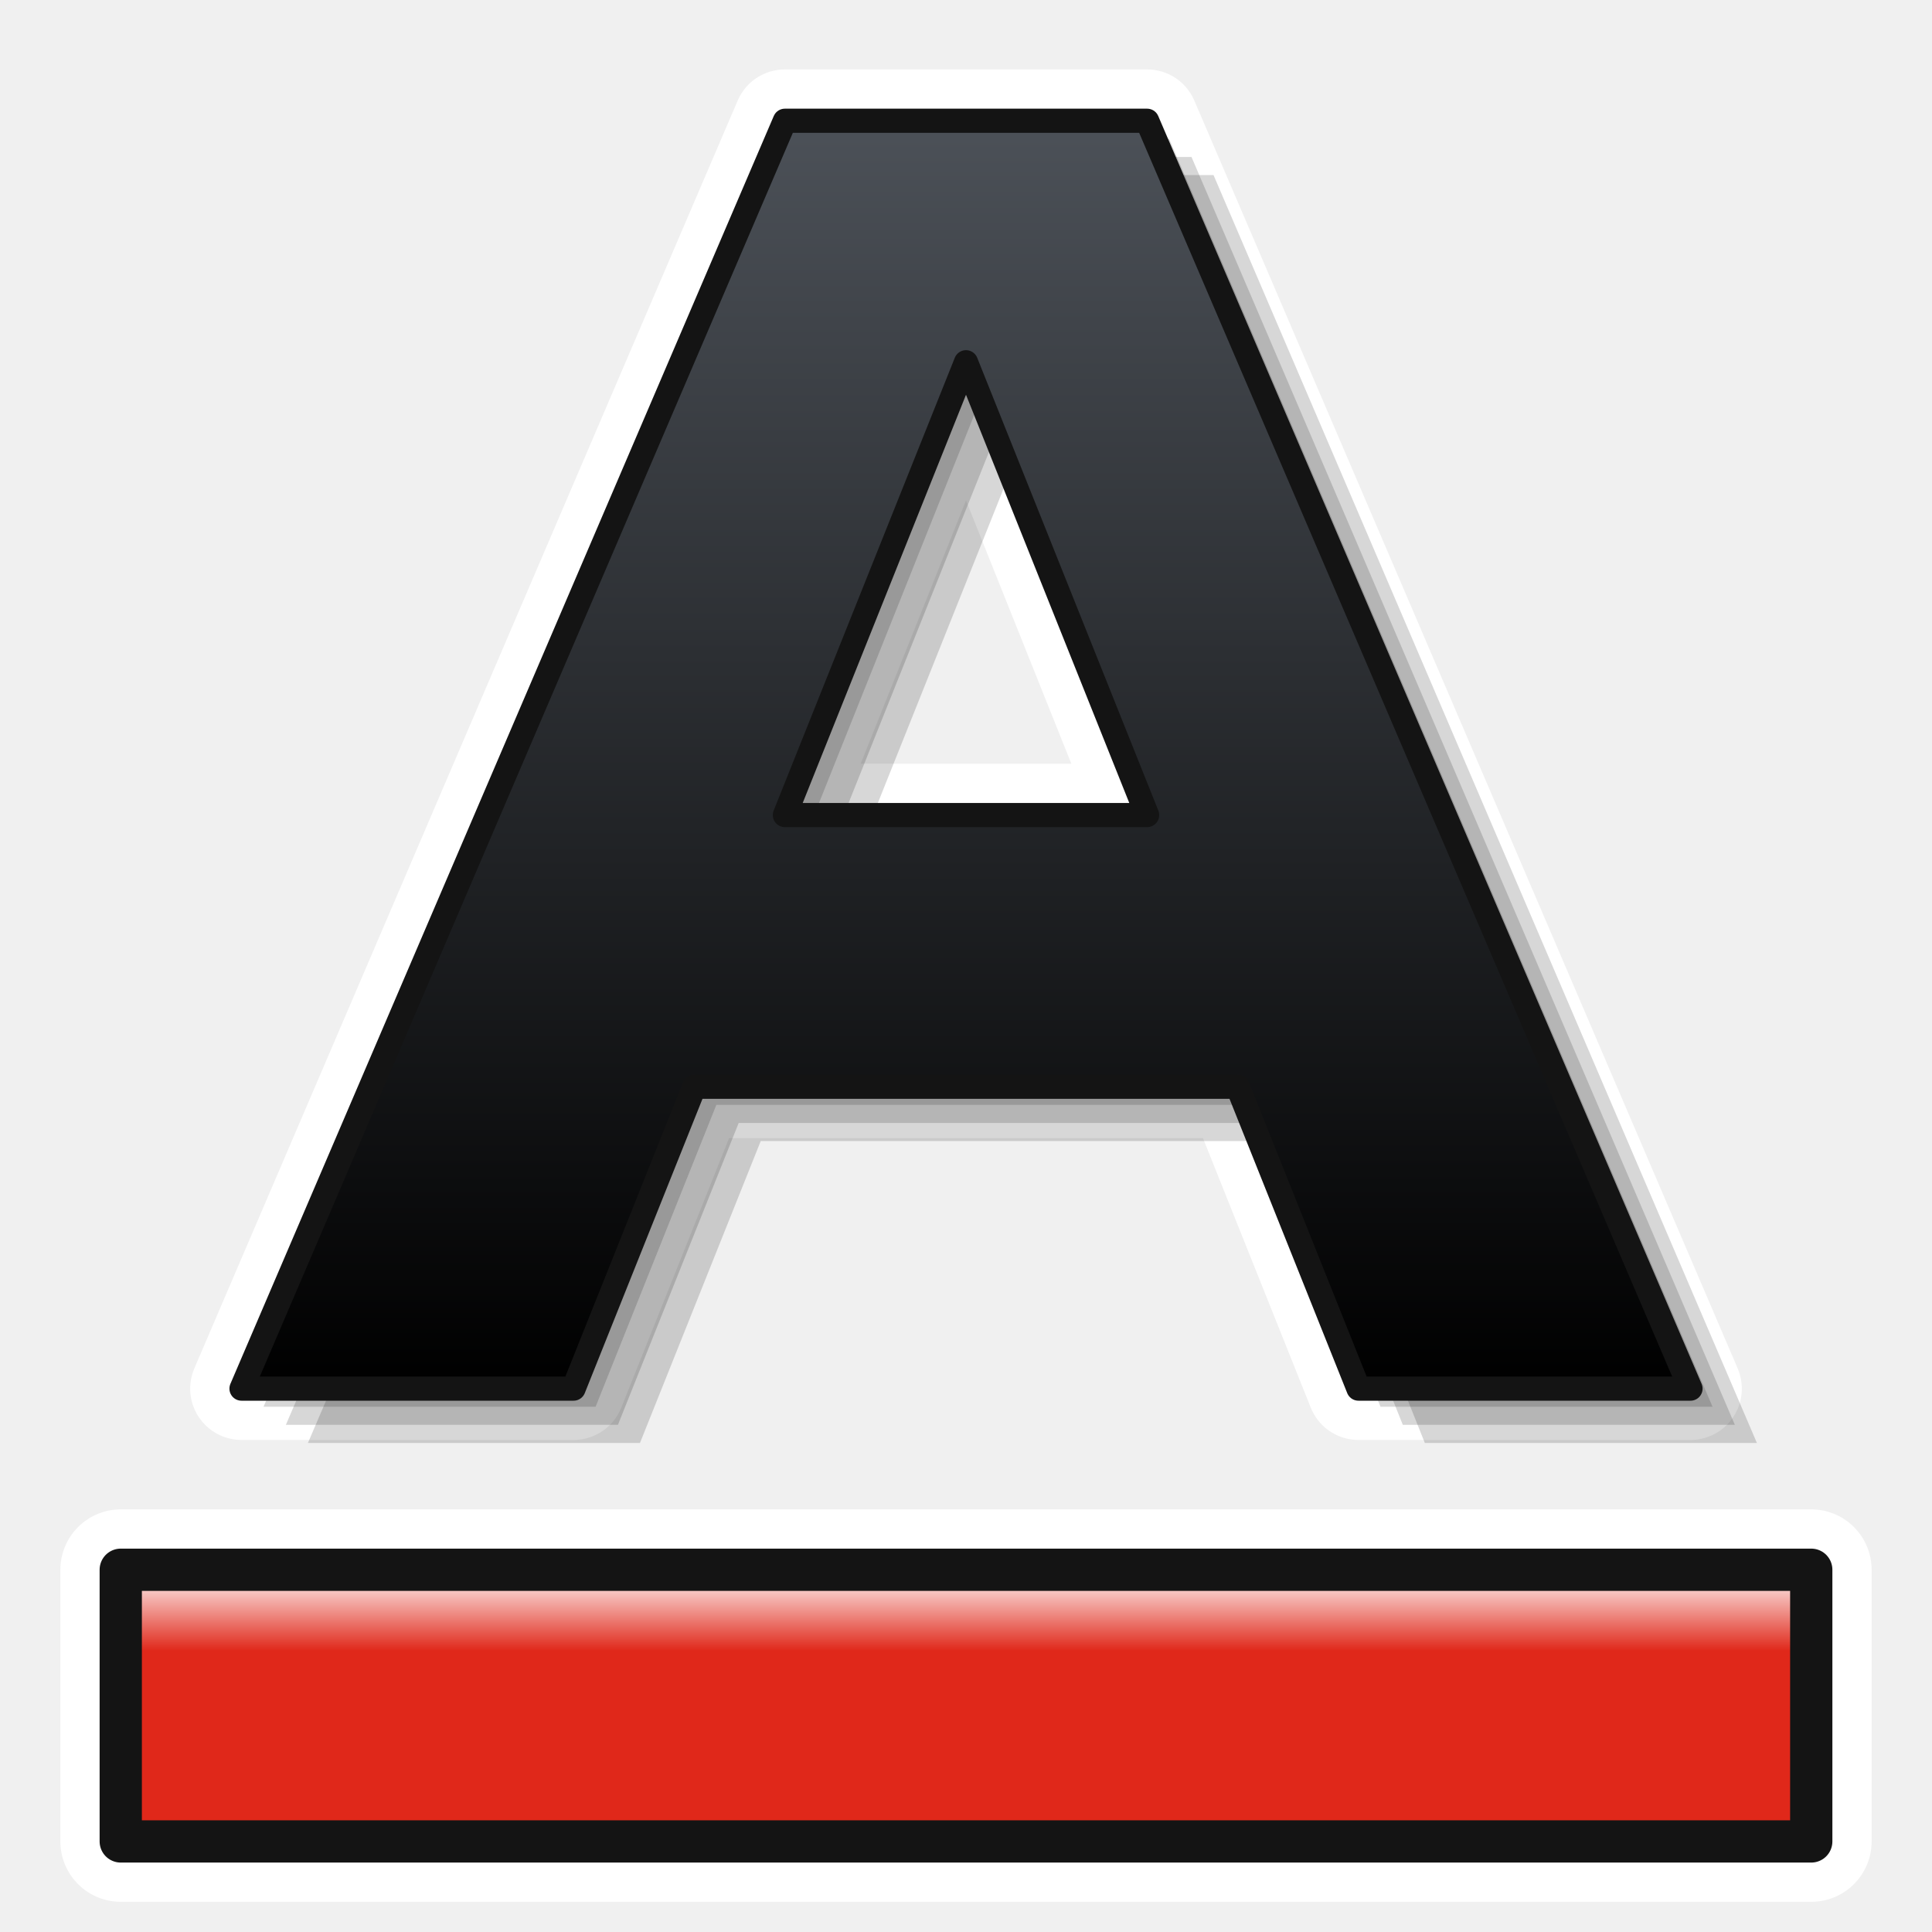
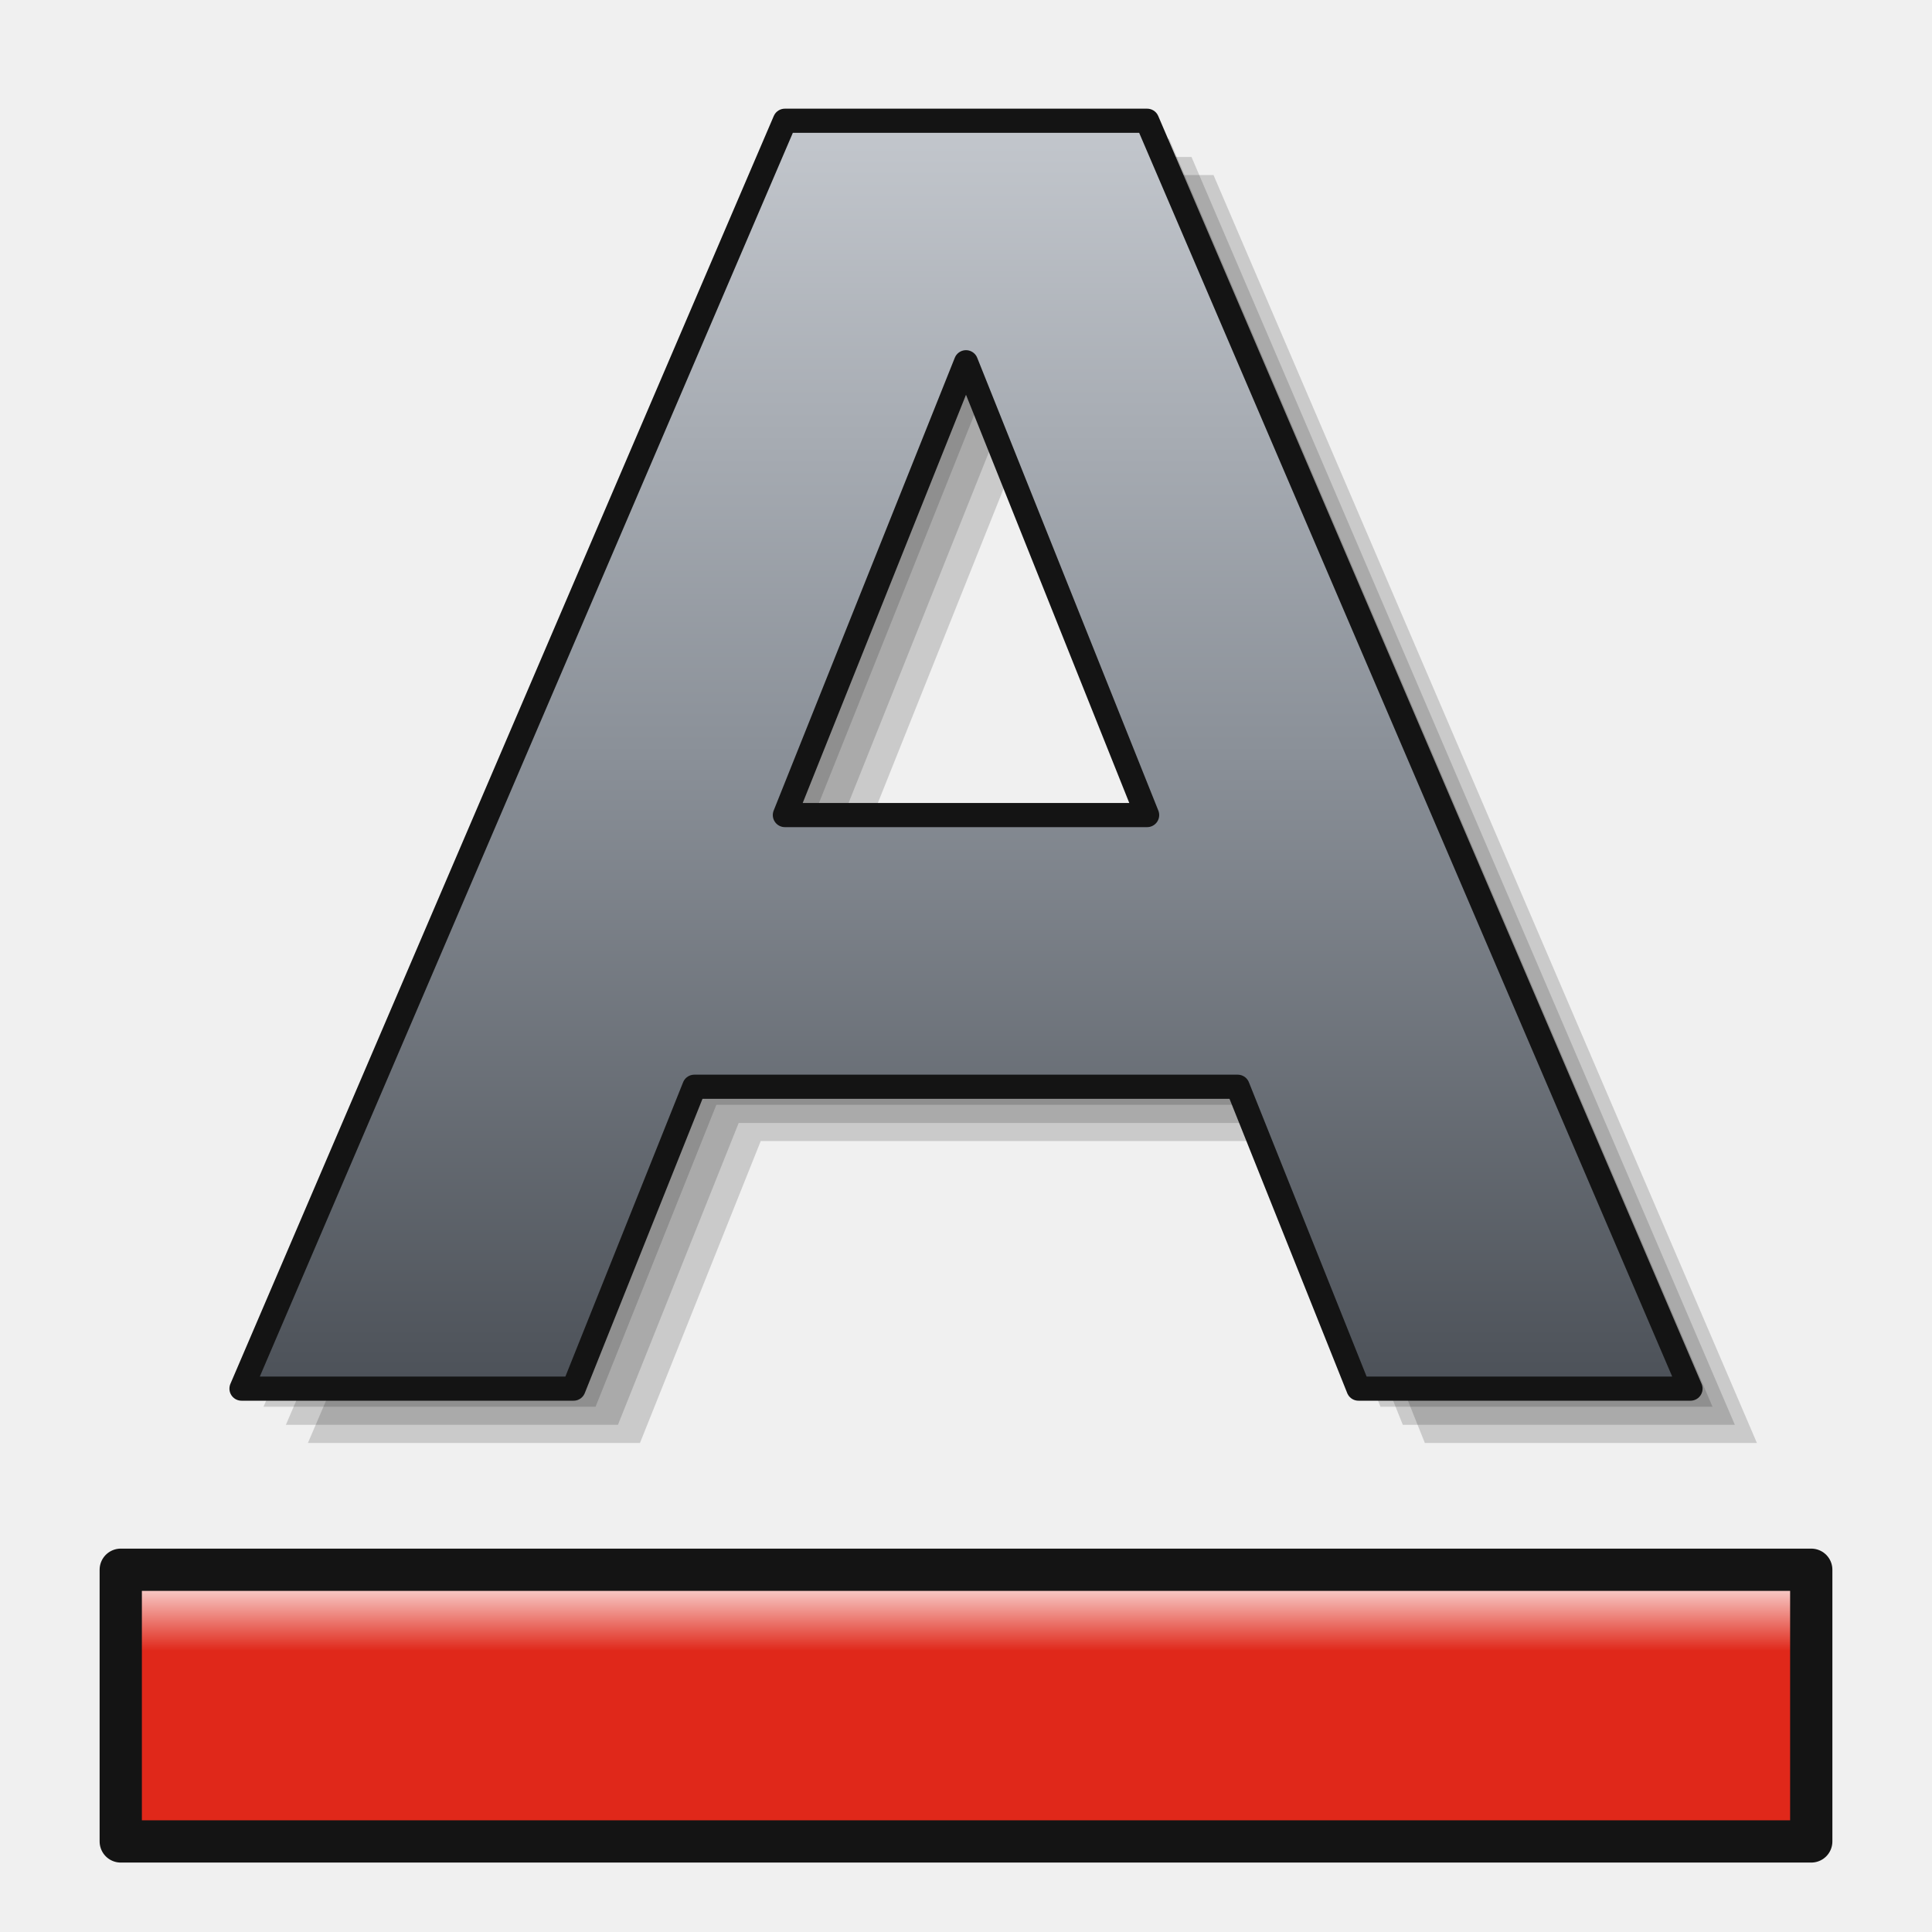
<svg xmlns="http://www.w3.org/2000/svg" width="64" height="64" viewBox="0 0 64 64">
  <defs>
    <linearGradient id="l1" x1="0" y1="0" x2="0" y2="1">
-       <stop offset="0" stop-color="#4c5158" />
-       <stop offset="1" stop-color="#000000" />
+       <stop offset="0" stop-color="#c3c7cd" />
+       <stop offset="0.5" stop-color="#8a9098" />
+       <stop offset="1" stop-color="#4c5158" />
    </linearGradient>
    <linearGradient id="l2" x1="0" y1="0" x2="0" y2="1">
      <stop offset="0" stop-color="#ffffff" />
      <stop offset="0.3" stop-color="#e0281a" />
      <stop offset="1" stop-color="#e0281a" />
    </linearGradient>
  </defs>
  <g>
-     <g />
-     <path d="M8,46L26,4H38L56,46H45L41,36H23L19,46ZM26,27H38L32,12Z" fill-rule="evenodd" fill="#fff" stroke="#fff" stroke-width="3.40" stroke-linejoin="round" />
-     <path d="M4,52H60V61H4Z" fill="#fff" stroke="#fff" stroke-width="4.00" stroke-linejoin="round" />
-   </g>
-   <g>
-     <path d="M8,46L26,4H38L56,46H45L41,36H23L19,46ZM26,27H38L32,12Z" fill="#000" fill-opacity="0.160" transform="translate(0.73,0.60)" />
-     <path d="M8,46L26,4H38L56,46H45L41,36H23L19,46ZM26,27H38L32,12Z" fill="#000" fill-opacity="0.160" transform="translate(1.47,1.20)" />
-     <path d="M8,46L26,4H38L56,46H45L41,36H23L19,46ZM26,27H38L32,12Z" fill="#000" fill-opacity="0.160" transform="translate(2.20,1.80)" />
+     <path d="M8,46L26,4H38L56,46H45L41,36H23L19,46ZM26,27H38L32,12Z" fill="#000" fill-opacity="0.160" fill-rule="evenodd" transform="translate(0.73,0.60)" />
+     <path d="M8,46L26,4H38L56,46H45L41,36H23L19,46ZM26,27H38L32,12Z" fill="#000" fill-opacity="0.160" fill-rule="evenodd" transform="translate(1.47,1.20)" />
+     <path d="M8,46L26,4H38L56,46H45L41,36H23L19,46ZM26,27H38L32,12Z" fill="#000" fill-opacity="0.160" fill-rule="evenodd" transform="translate(2.20,1.80)" />
  </g>
  <path d="M8,46L26,4H38L56,46H45L41,36H23L19,46ZM26,27H38L32,12Z" fill="url(#l1)" stroke="#141414" stroke-width="0.8" stroke-linejoin="round" fill-rule="evenodd" />
  <path d="M4,52H60V61H4Z" fill="url(#l2)" stroke="#141414" stroke-width="1.4" stroke-linejoin="round" />
</svg>
